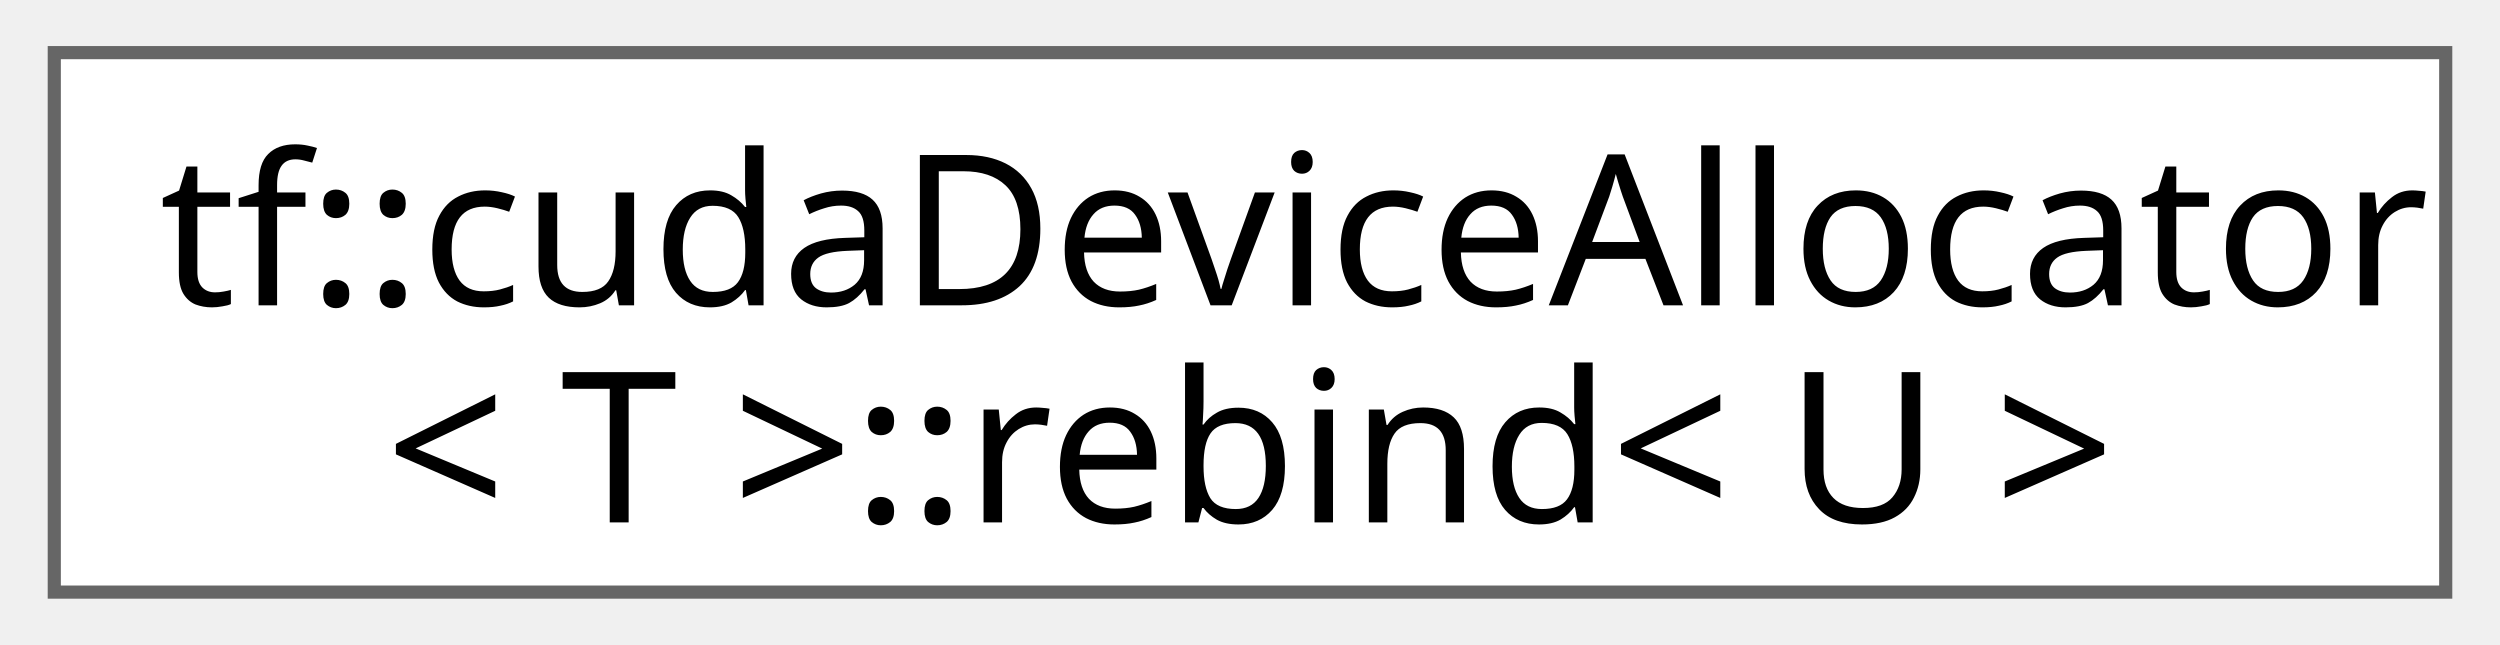
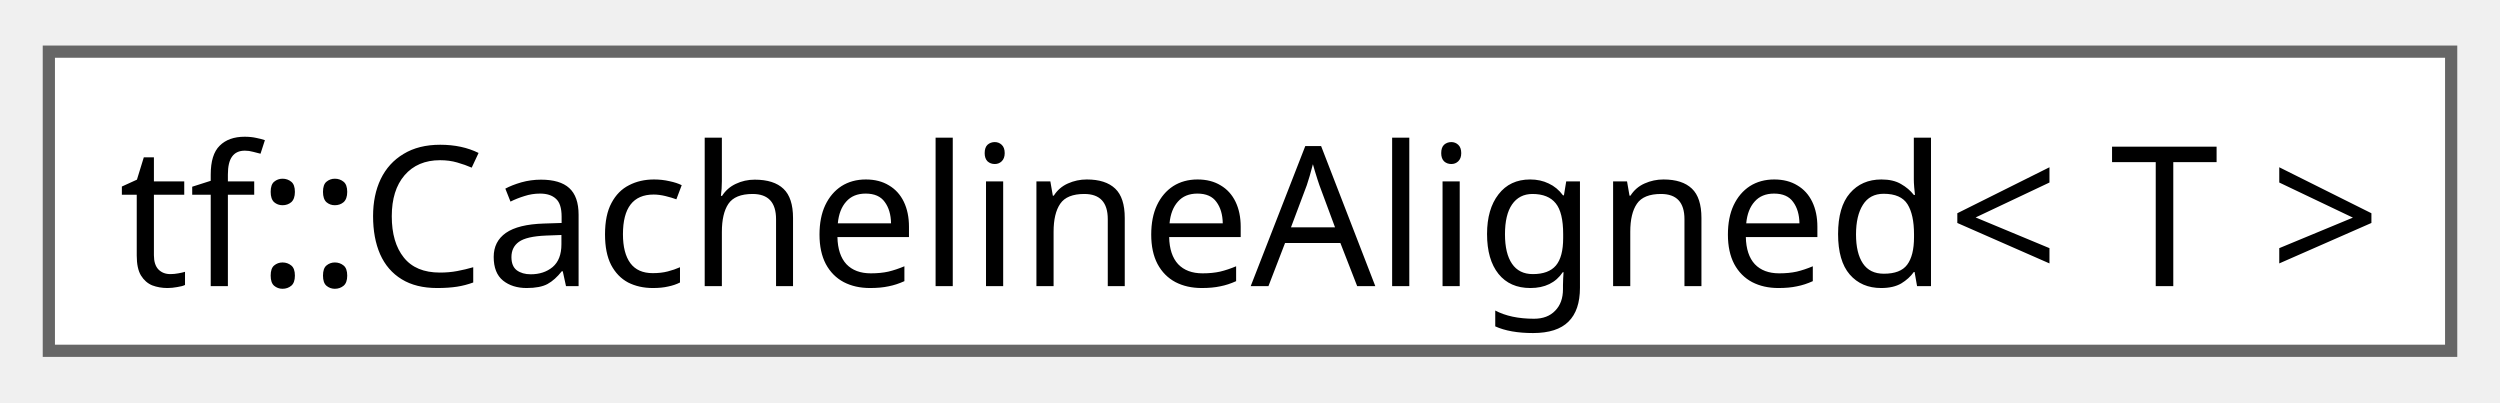
- <svg xmlns="http://www.w3.org/2000/svg" xmlns:xlink="http://www.w3.org/1999/xlink" width="190pt" height="49pt" viewBox="0.00 0.00 189.75 49.00">
-   <g id="graph0" class="graph" transform="scale(1 1) rotate(0) translate(4 45)">
+ <svg xmlns="http://www.w3.org/2000/svg" xmlns:xlink="http://www.w3.org/1999/xlink" width="205pt" height="33pt" viewBox="0.00 0.00 204.75 32.50">
+   <g id="graph0" class="graph" transform="scale(1 1) rotate(0) translate(4 28.5)">
    <g id="Node000000" class="node">
      <g id="a_Node000000">
-         <a xlink:href="structtf_1_1cudaDeviceAllocator_1_1rebind.html" target="_top" xlink:title="its member type U is the equivalent allocator type to allocate elements of type U">
-           <polygon fill="white" stroke="#666666" points="181.75,-41 0,-41 0,0 181.75,0 181.75,-41" />
-           <text text-anchor="start" x="8" y="-21.8" font-family="SourceSansPro" font-size="16.00">tf::cudaDeviceAllocator</text>
-           <text text-anchor="middle" x="90.88" y="-5.3" font-family="SourceSansPro" font-size="16.00">&lt; T &gt;::rebind&lt; U &gt;</text>
+         <a xlink:href="classtf_1_1CachelineAligned.html" target="_top" xlink:title="class to ensure cacheline-aligned storage for an object.">
+           <polygon fill="white" stroke="#666666" points="196.75,-24.5 0,-24.5 0,0 196.75,0 196.75,-24.5" />
+           <text text-anchor="middle" x="98.38" y="-5.3" font-family="SourceSansPro" font-size="16.00">tf::CachelineAligned&lt; T &gt;</text>
        </a>
      </g>
    </g>
  </g>
</svg>
